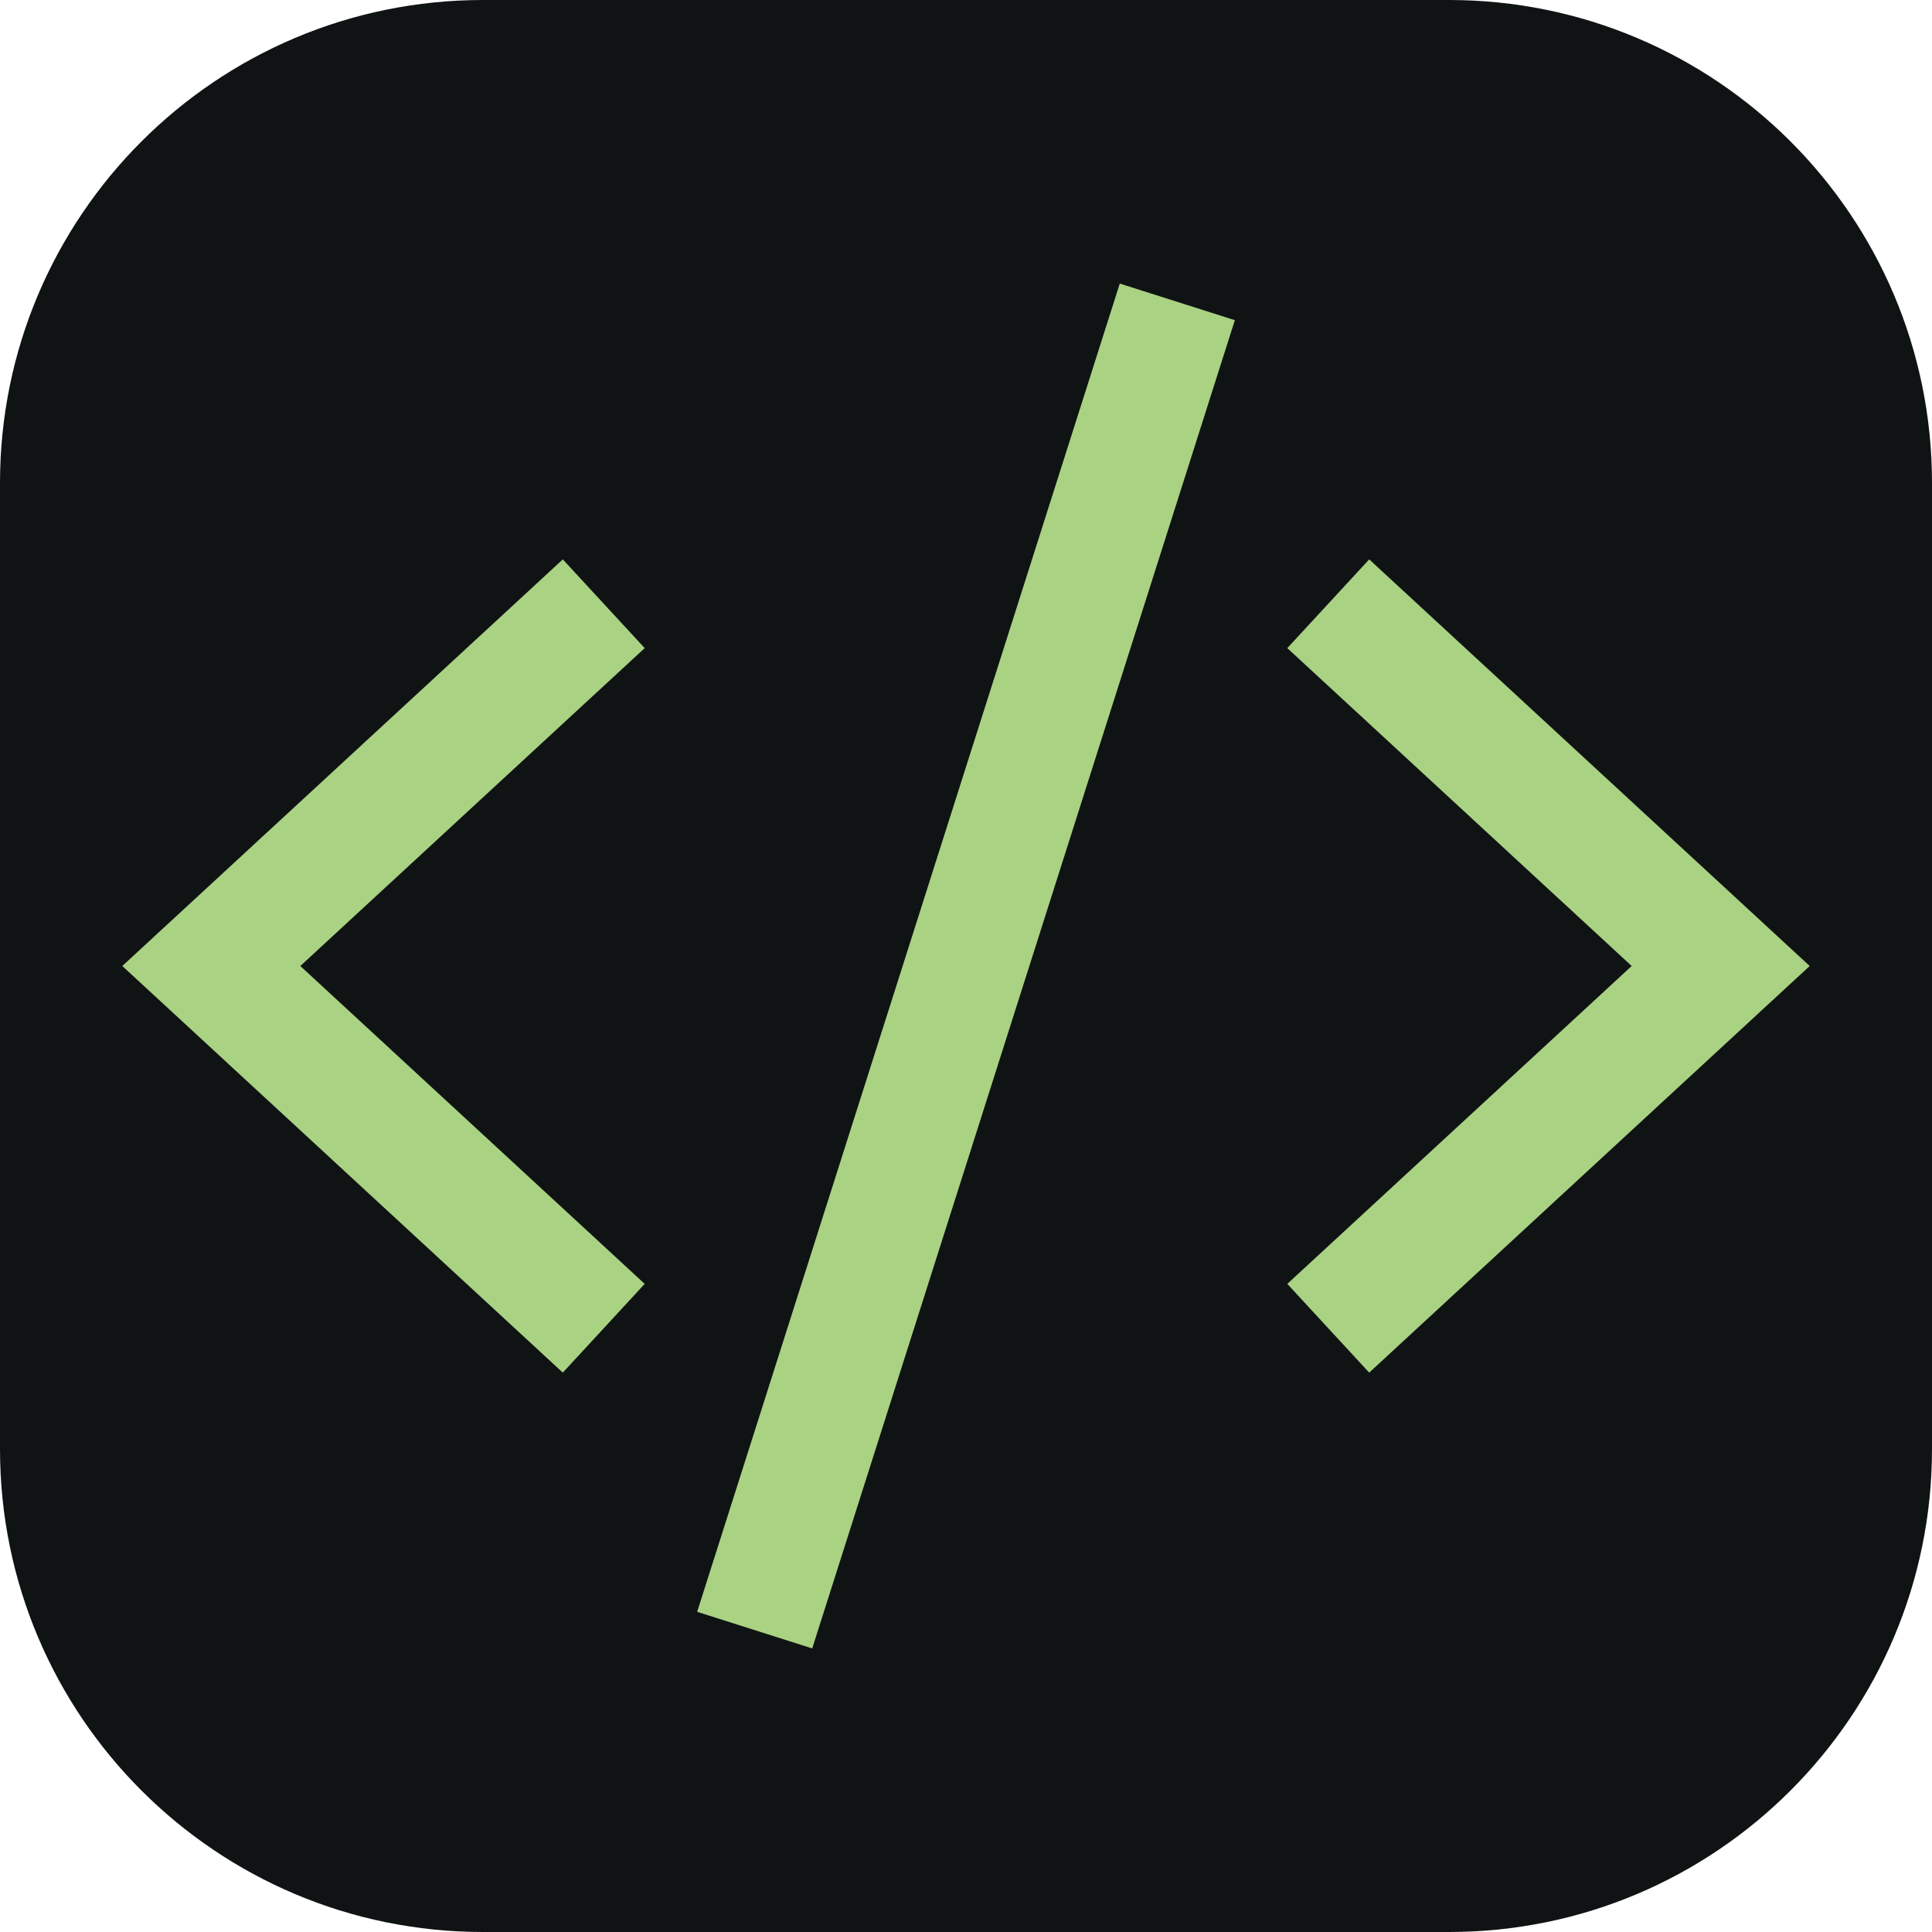
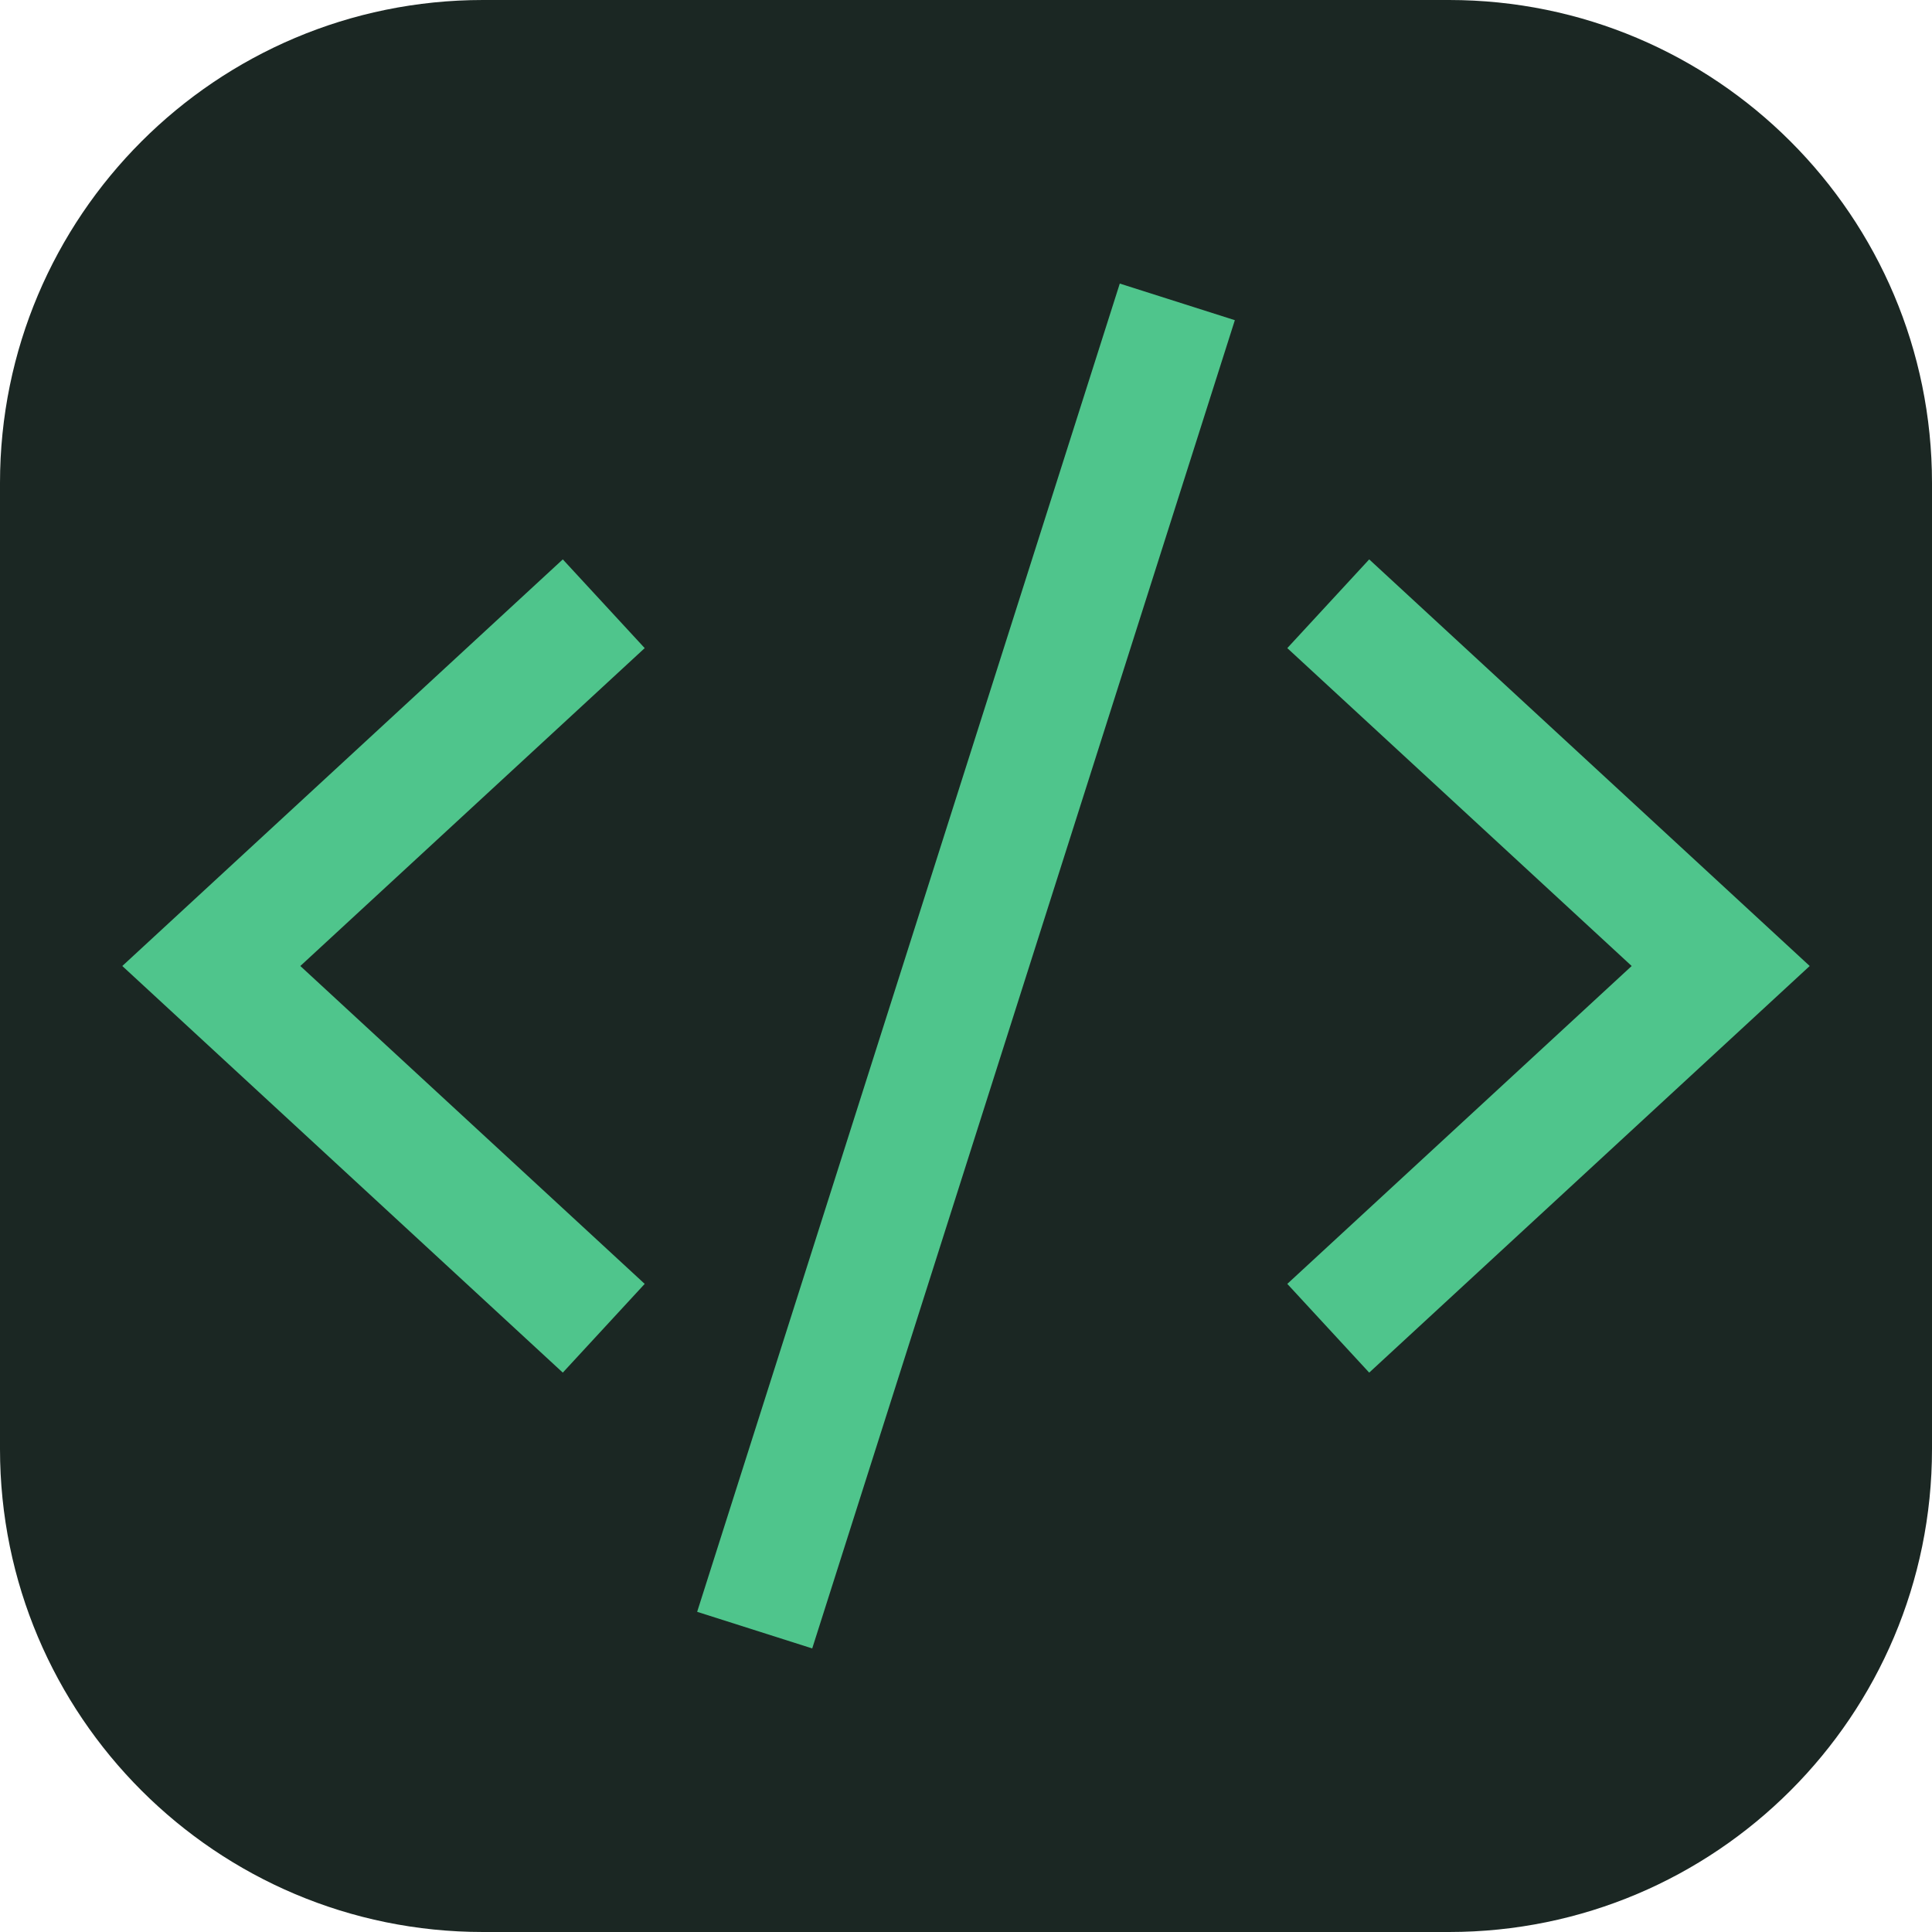
<svg xmlns="http://www.w3.org/2000/svg" viewBox="0 0 64 64">
-   <rect width="64" height="64" rx="16" fill="#101314" />
-   <path d="m20 20-13 12 13 12m24-24 13 12-13 12M39 10 25 54" stroke="#A9D283" stroke-width="4" fill="none" />
+   <rect width="64" height="64" rx="16" fill="#1B2723" />
+   <path d="m20 20-13 12 13 12m24-24 13 12-13 12M39 10 25 54" stroke="#4FC58C" stroke-width="4" fill="none" />
</svg>
